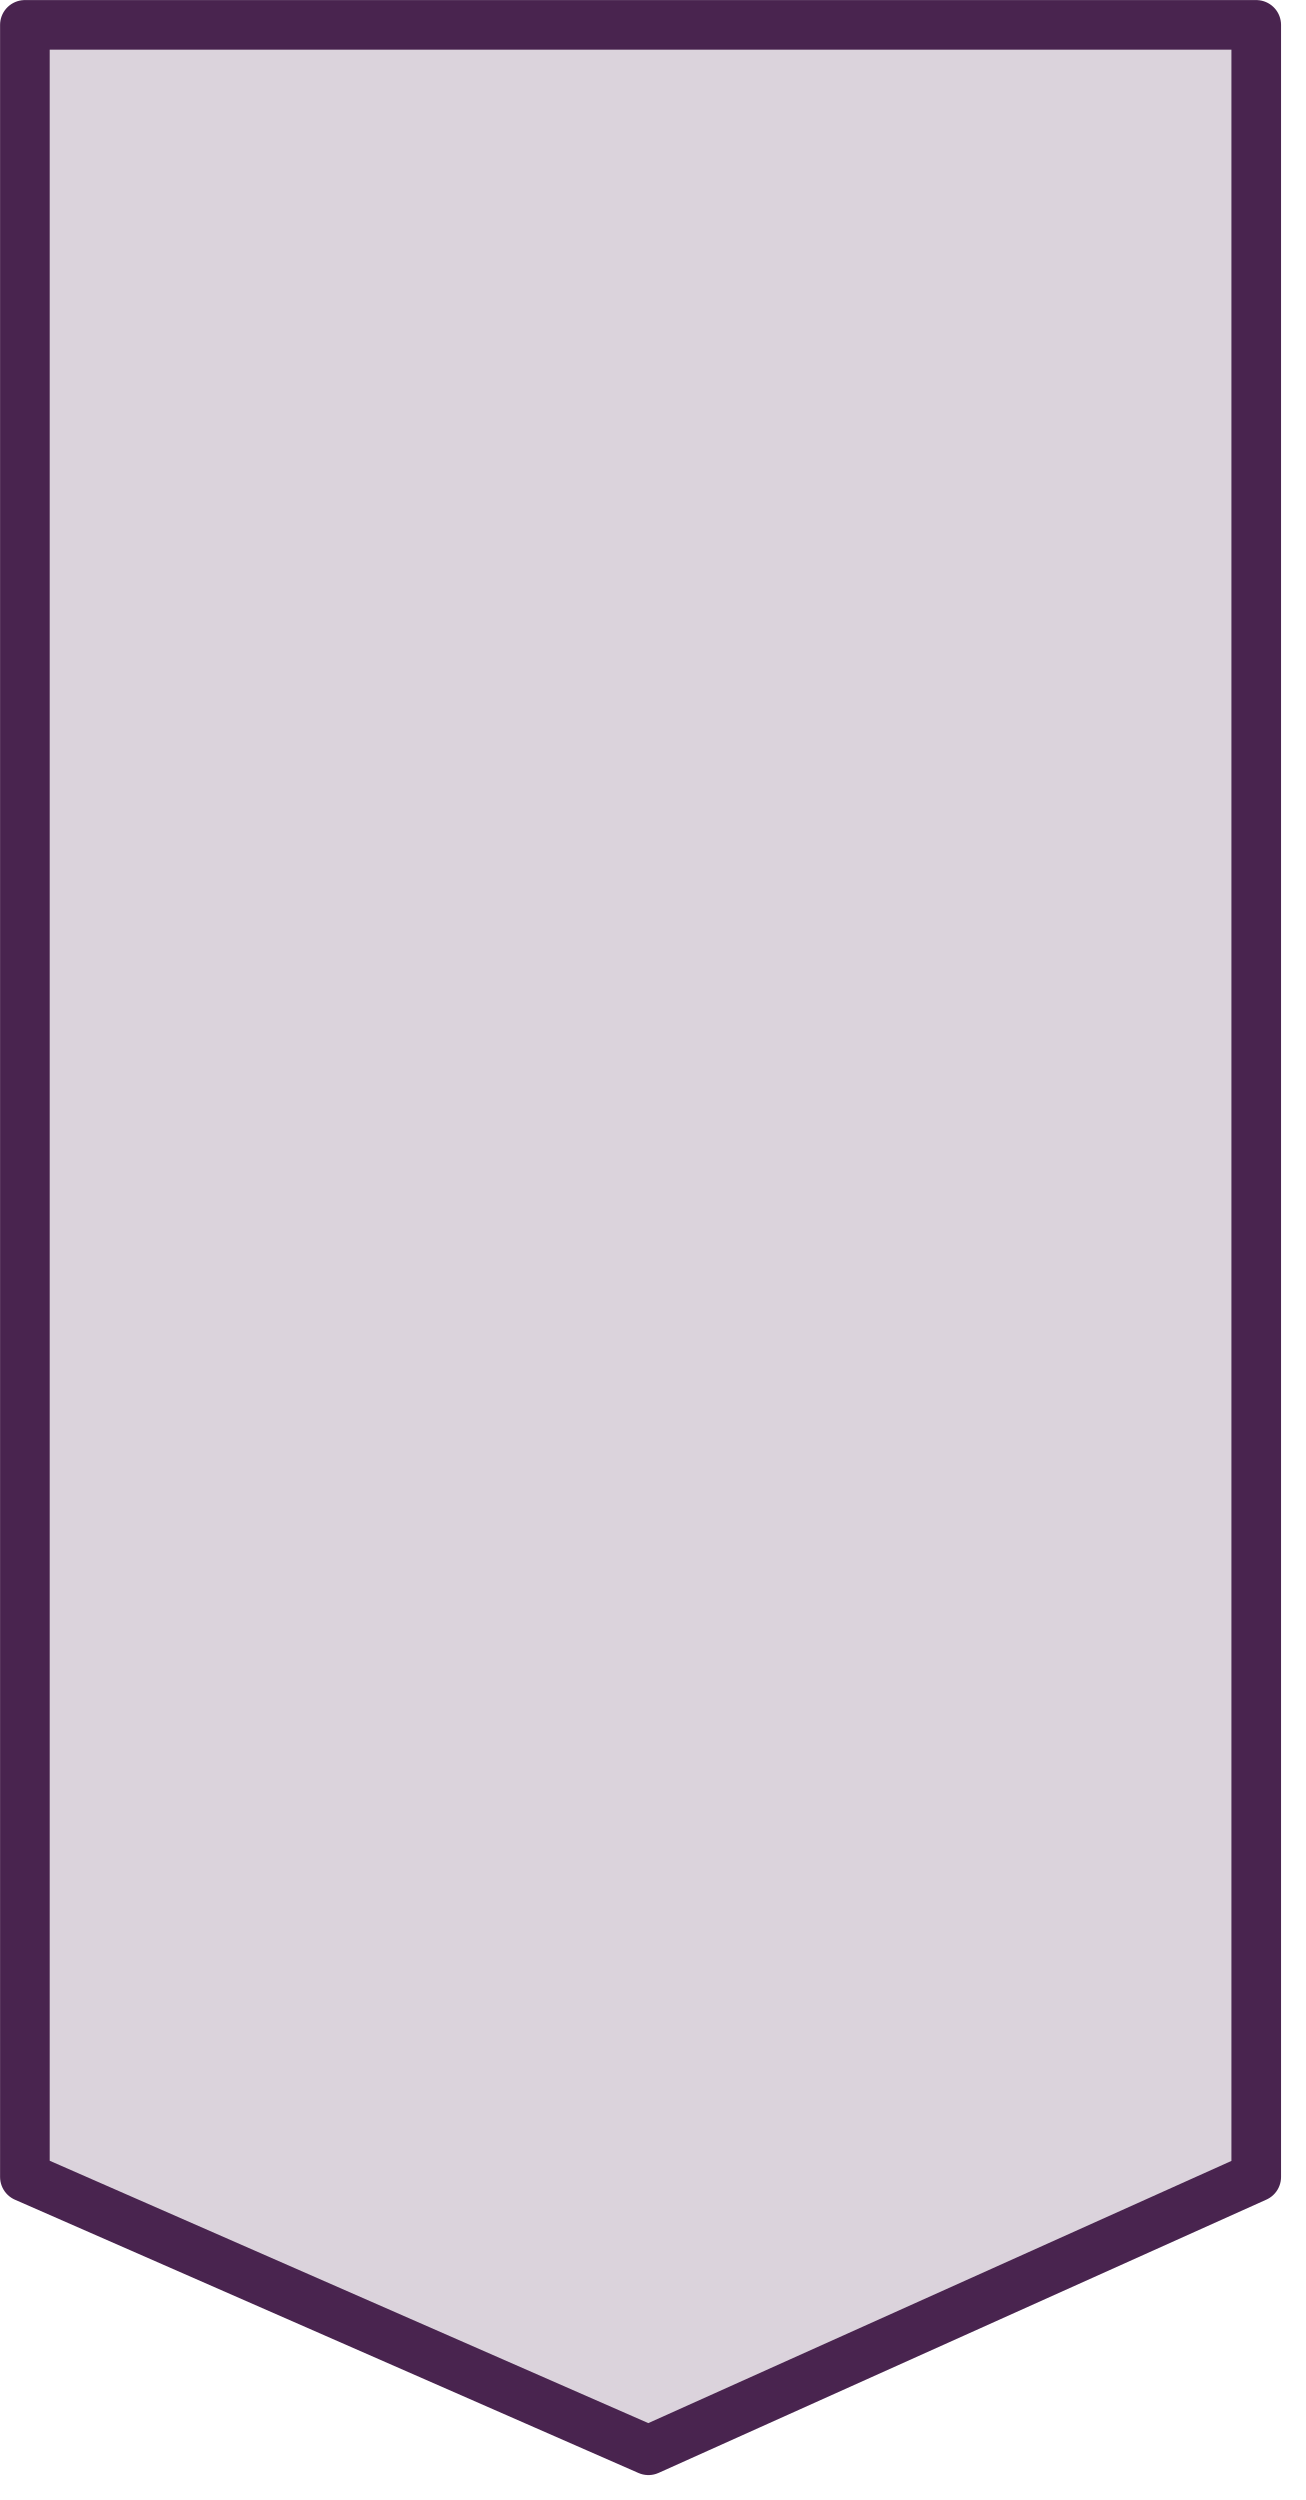
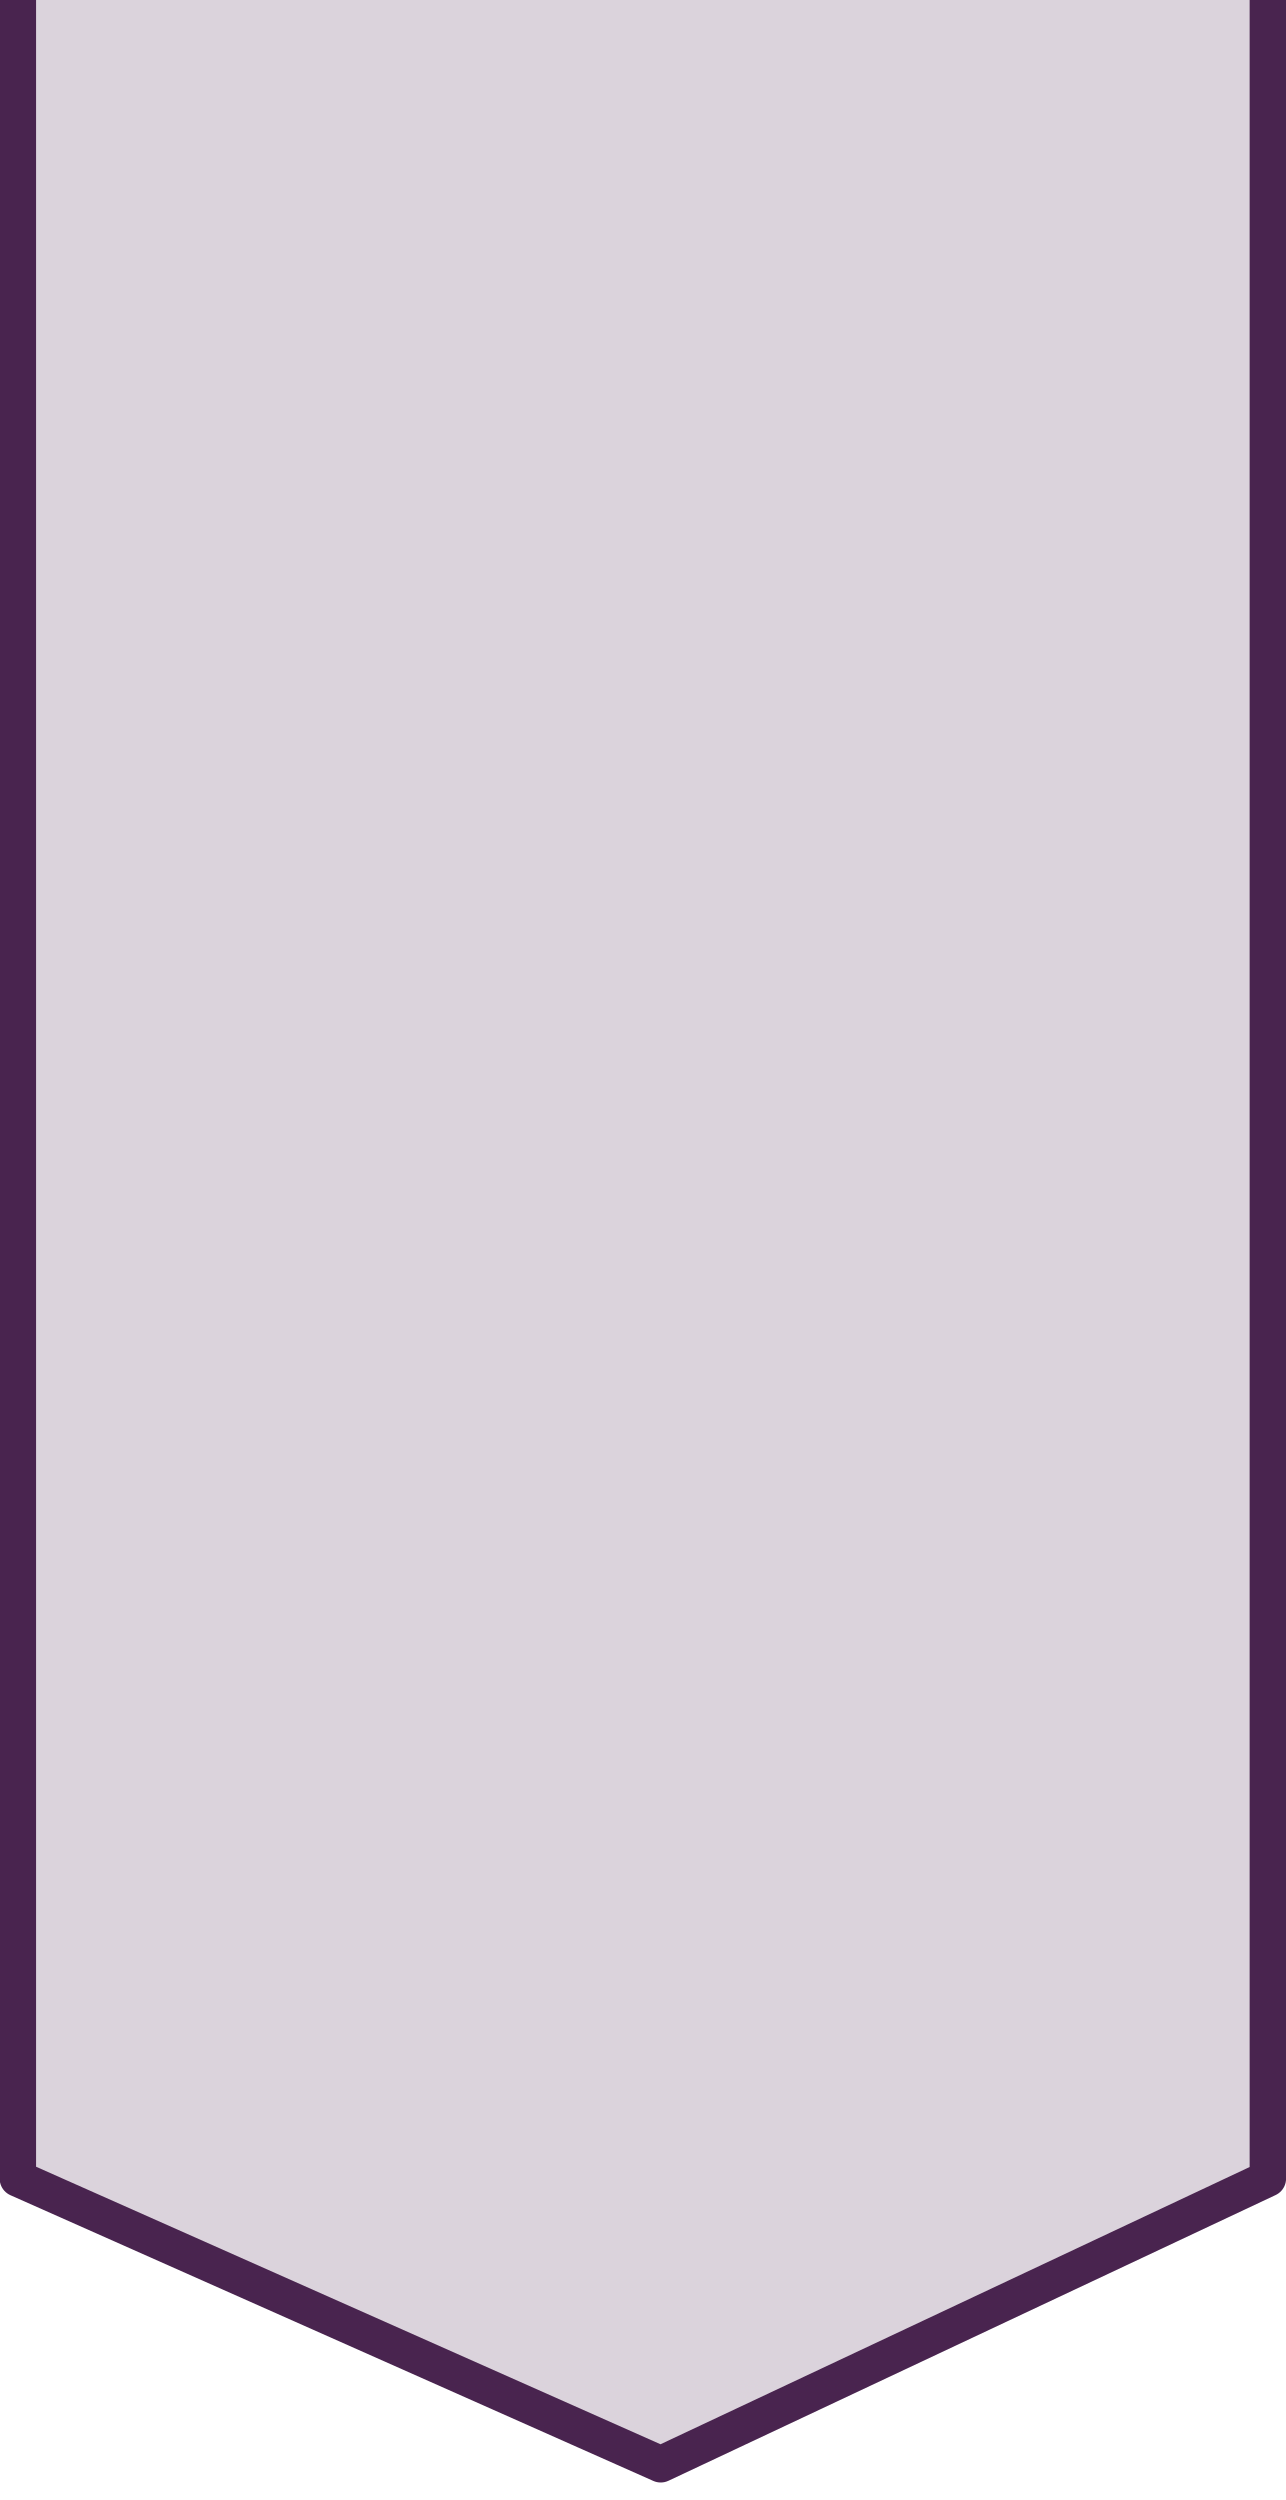
- <svg xmlns="http://www.w3.org/2000/svg" width="35px" height="67px" version="1.1" xml:space="preserve" style="fill-rule:evenodd;clip-rule:evenodd;stroke-linecap:round;stroke-linejoin:round;stroke-miterlimit:1.5;">
-   <path d="M33.667,0.667L33.667,58.343L17.378,65.667L0.667,58.343L0.667,0.667L33.667,0.667Z" style="fill:rgb(219,211,220);stroke:rgb(73,36,79);stroke-width:1.33px;" />
+ <svg xmlns="http://www.w3.org/2000/svg" width="100%" height="100%" viewBox="0 0 36 70" version="1.1" xml:space="preserve" style="fill-rule:evenodd;clip-rule:evenodd;stroke-linecap:square;stroke-linejoin:round;stroke-miterlimit:1.5;">
+   <path d="M35.5,-0L35.5,61L18.5,69L0.5,61L0.5,-0L35.5,-0Z" style="fill:rgb(219,211,220);" />
+   <path d="M35.5,0.5L35.5,61L18.5,69L0.5,61L0.5,0.5" style="fill:none;stroke:rgb(73,36,79);stroke-width:1.02px;" />
</svg>
